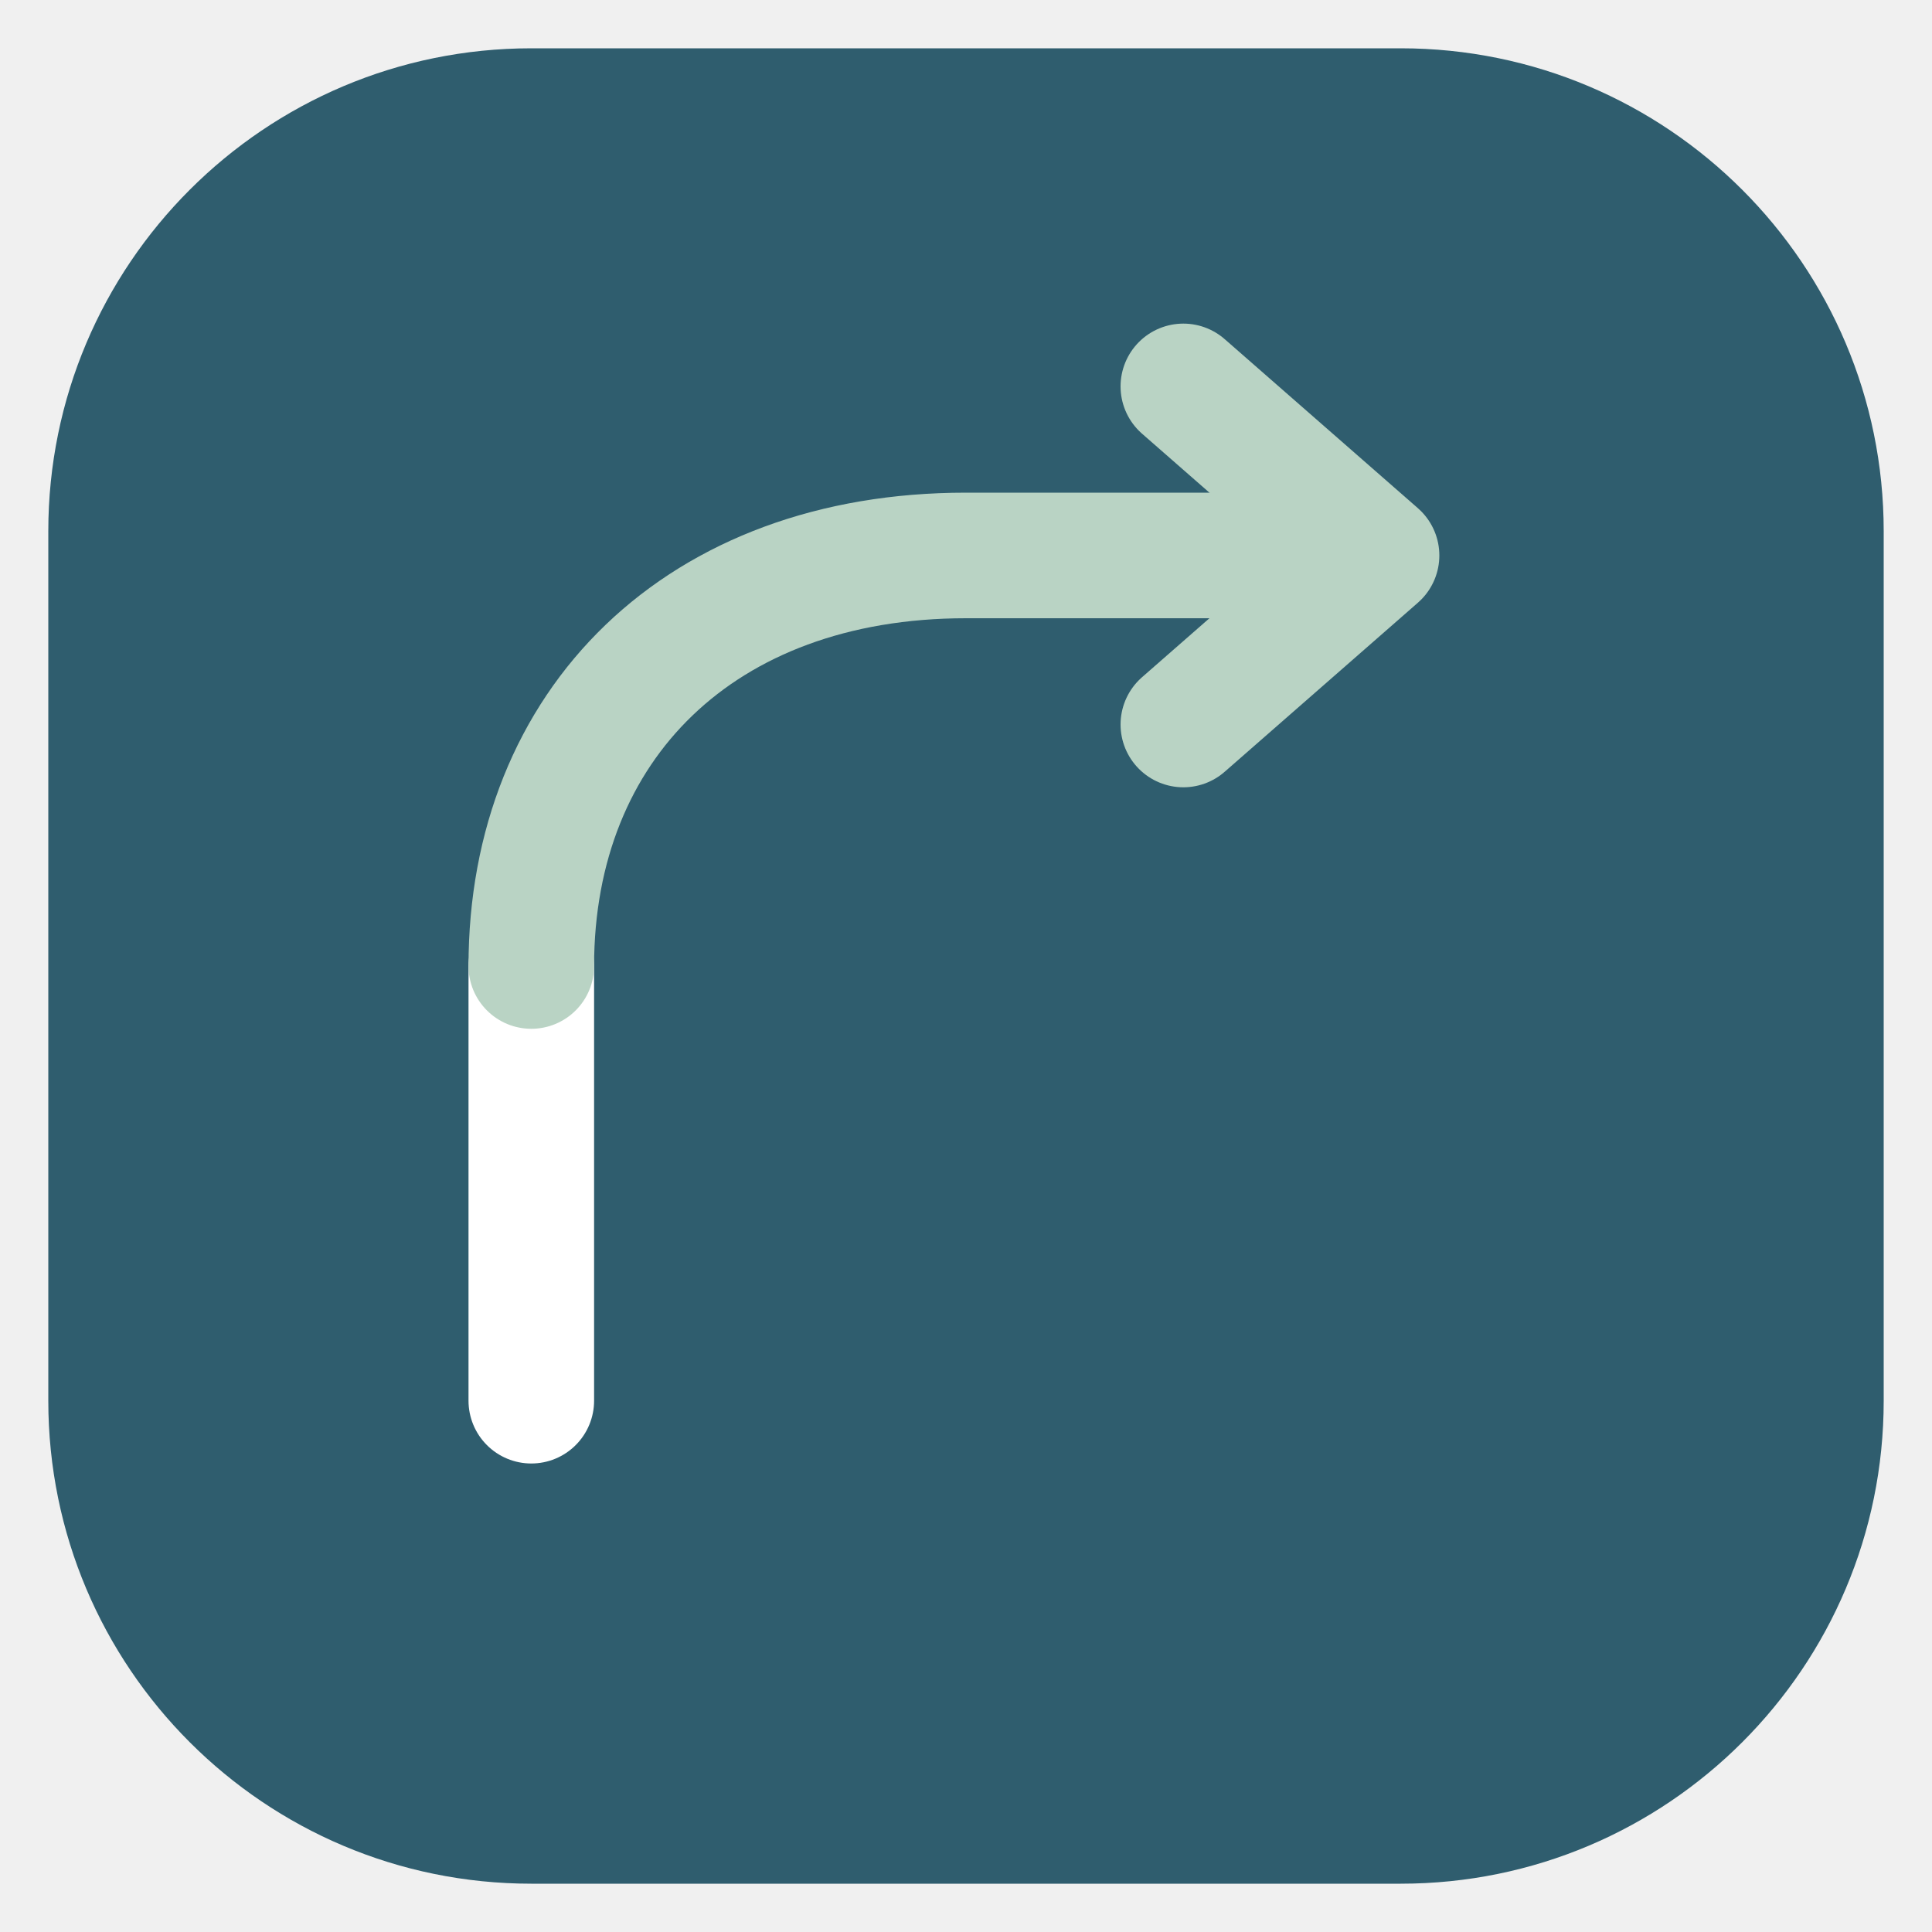
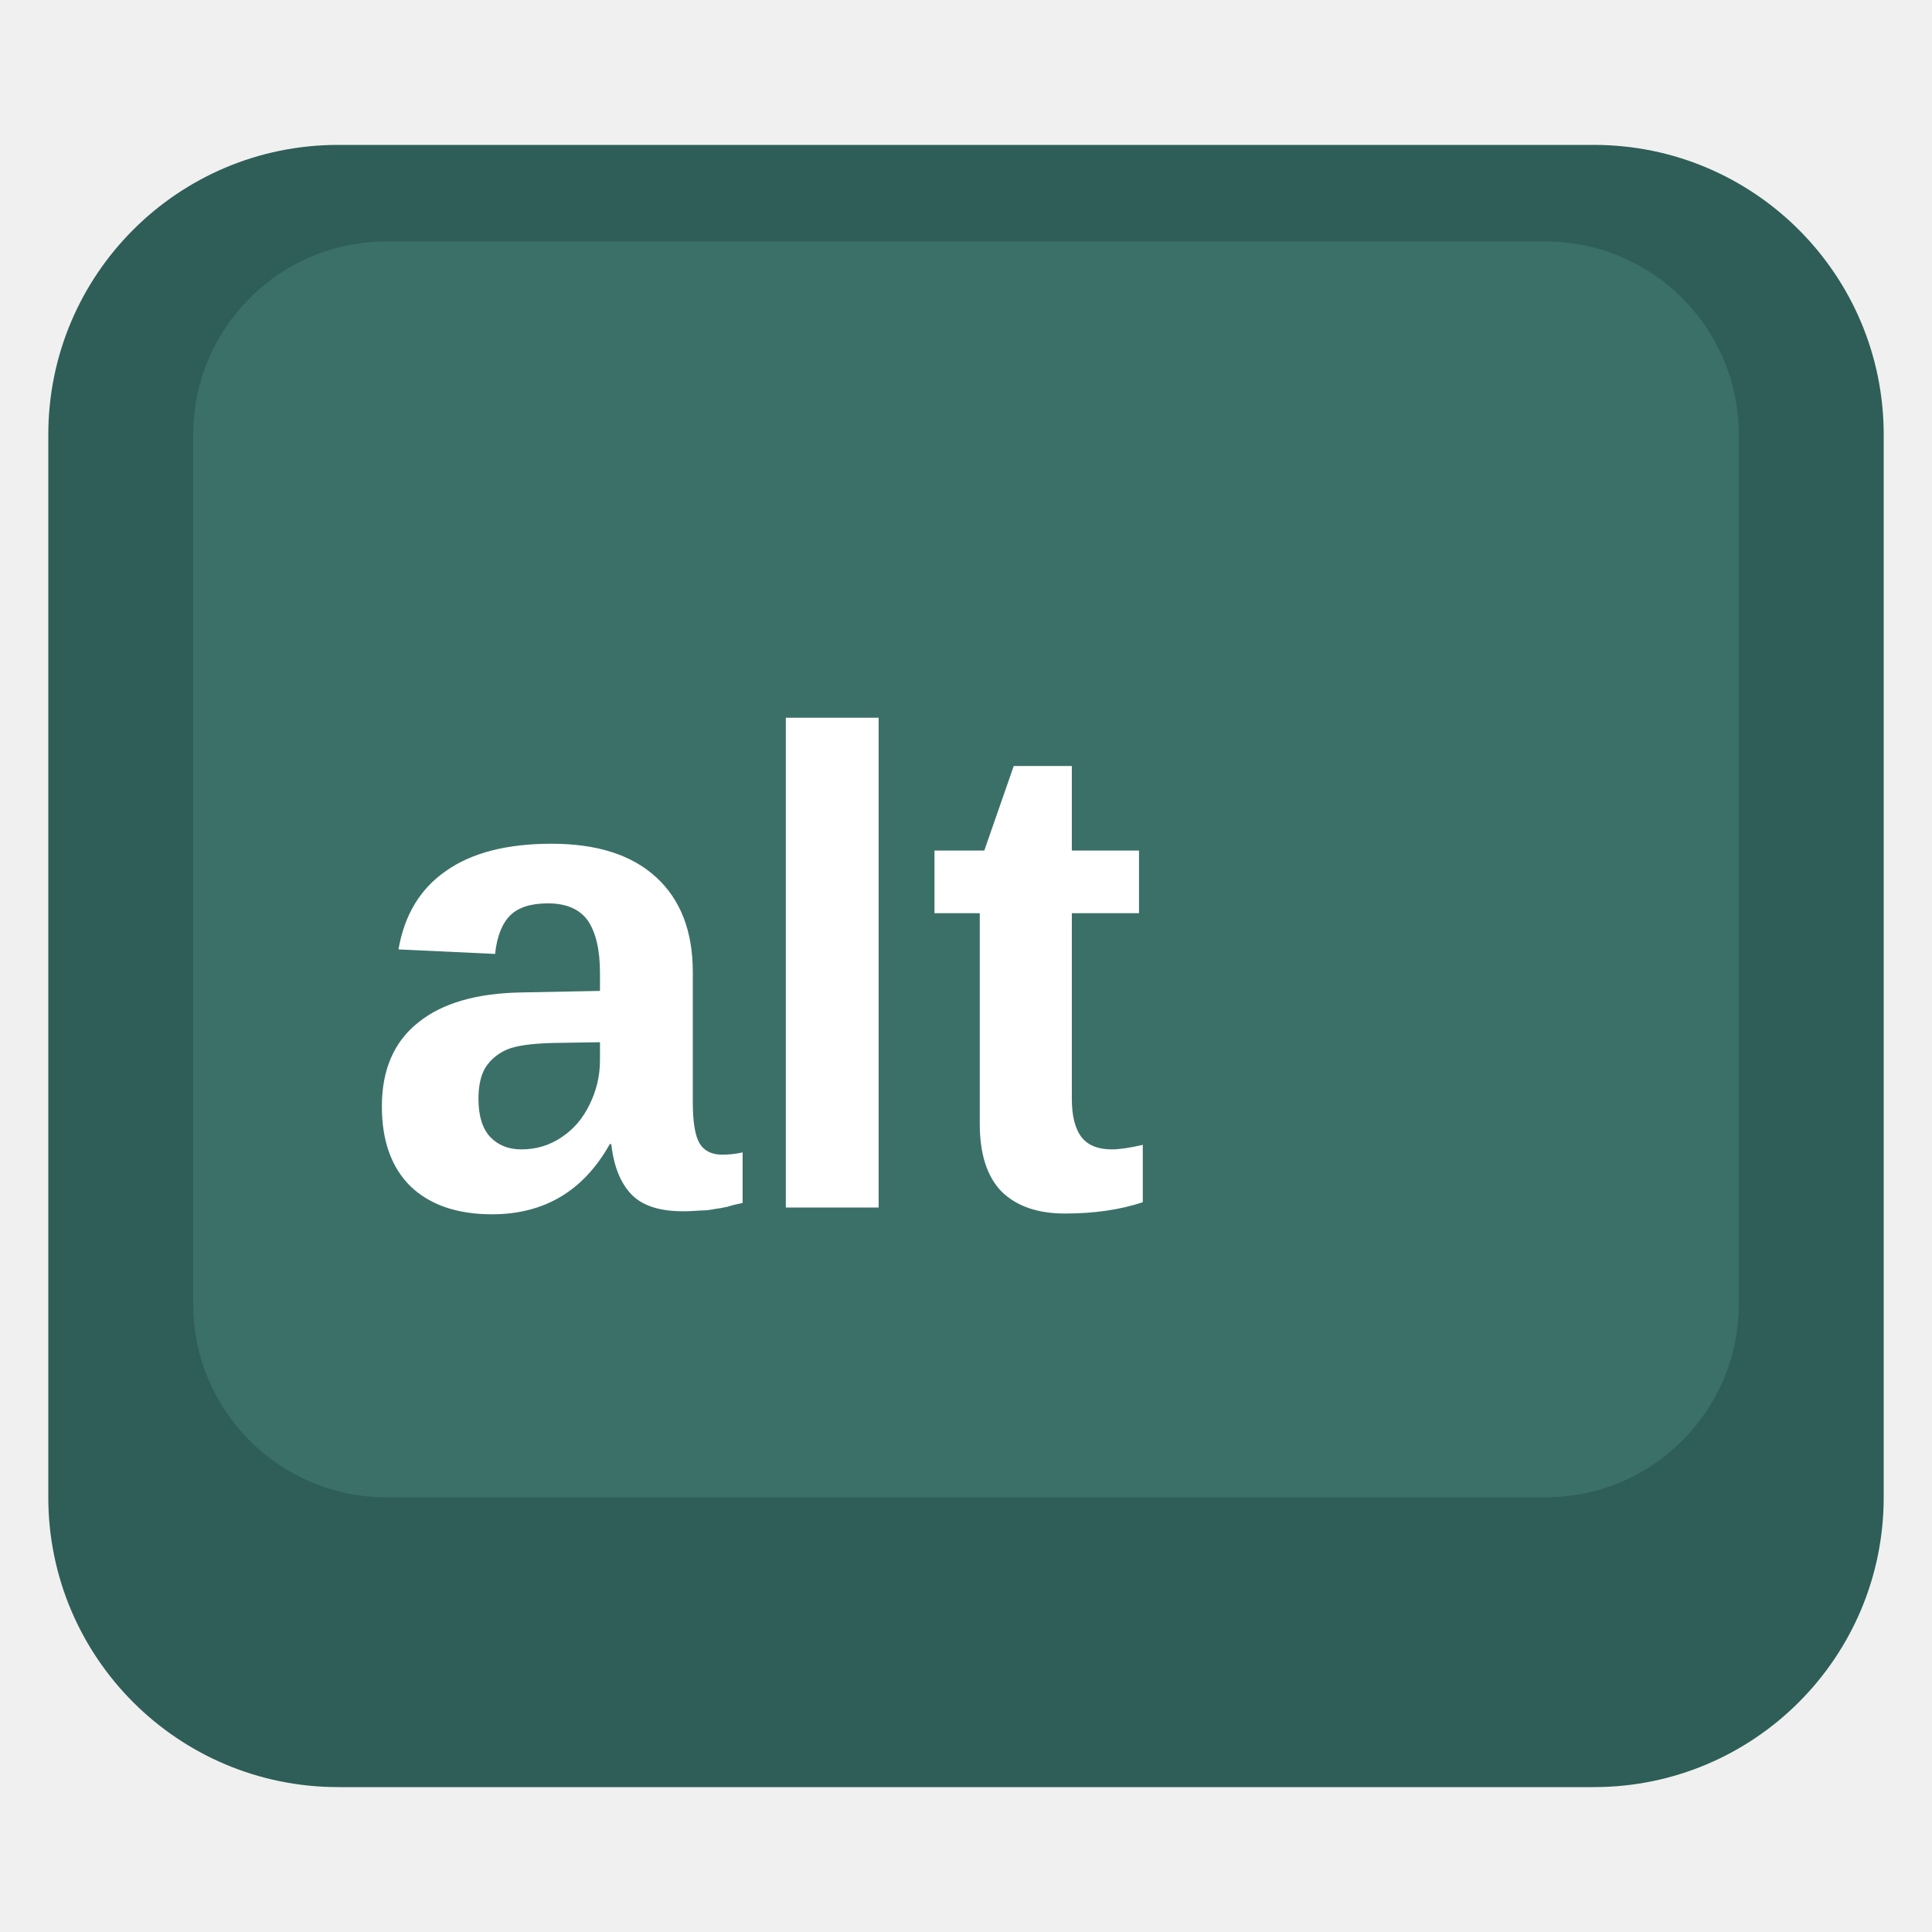
<svg xmlns="http://www.w3.org/2000/svg" viewBox="0 0 40 40">
-   <rect x="1" y="1" width="38" height="38" rx="10" fill="#2f5d6e" />
-   <path d="M11 29V20" stroke="#ffffff" stroke-width="2.6" stroke-linecap="round" />
-   <path d="M11 20c0-5 3.5-8.5 9-8.5h8" stroke="#b9d3c4" stroke-width="2.6" stroke-linecap="round" fill="none" />
-   <path d="M24.5 8l4 3.5-4 3.5" stroke="#b9d3c4" stroke-width="2.6" stroke-linecap="round" stroke-linejoin="round" fill="none" />
+   <rect x="1" y="3" width="38" height="34" rx="6" fill="#2e5e57" />
+   <rect x="4" y="5" width="32" height="26" rx="4" fill="#3b7068" />
+   <text x="7.5" y="25" fill="#ffffff" font-family="Helvetica Neue, Arial, sans-serif" font-size="14" font-weight="700">alt</text>
</svg>
